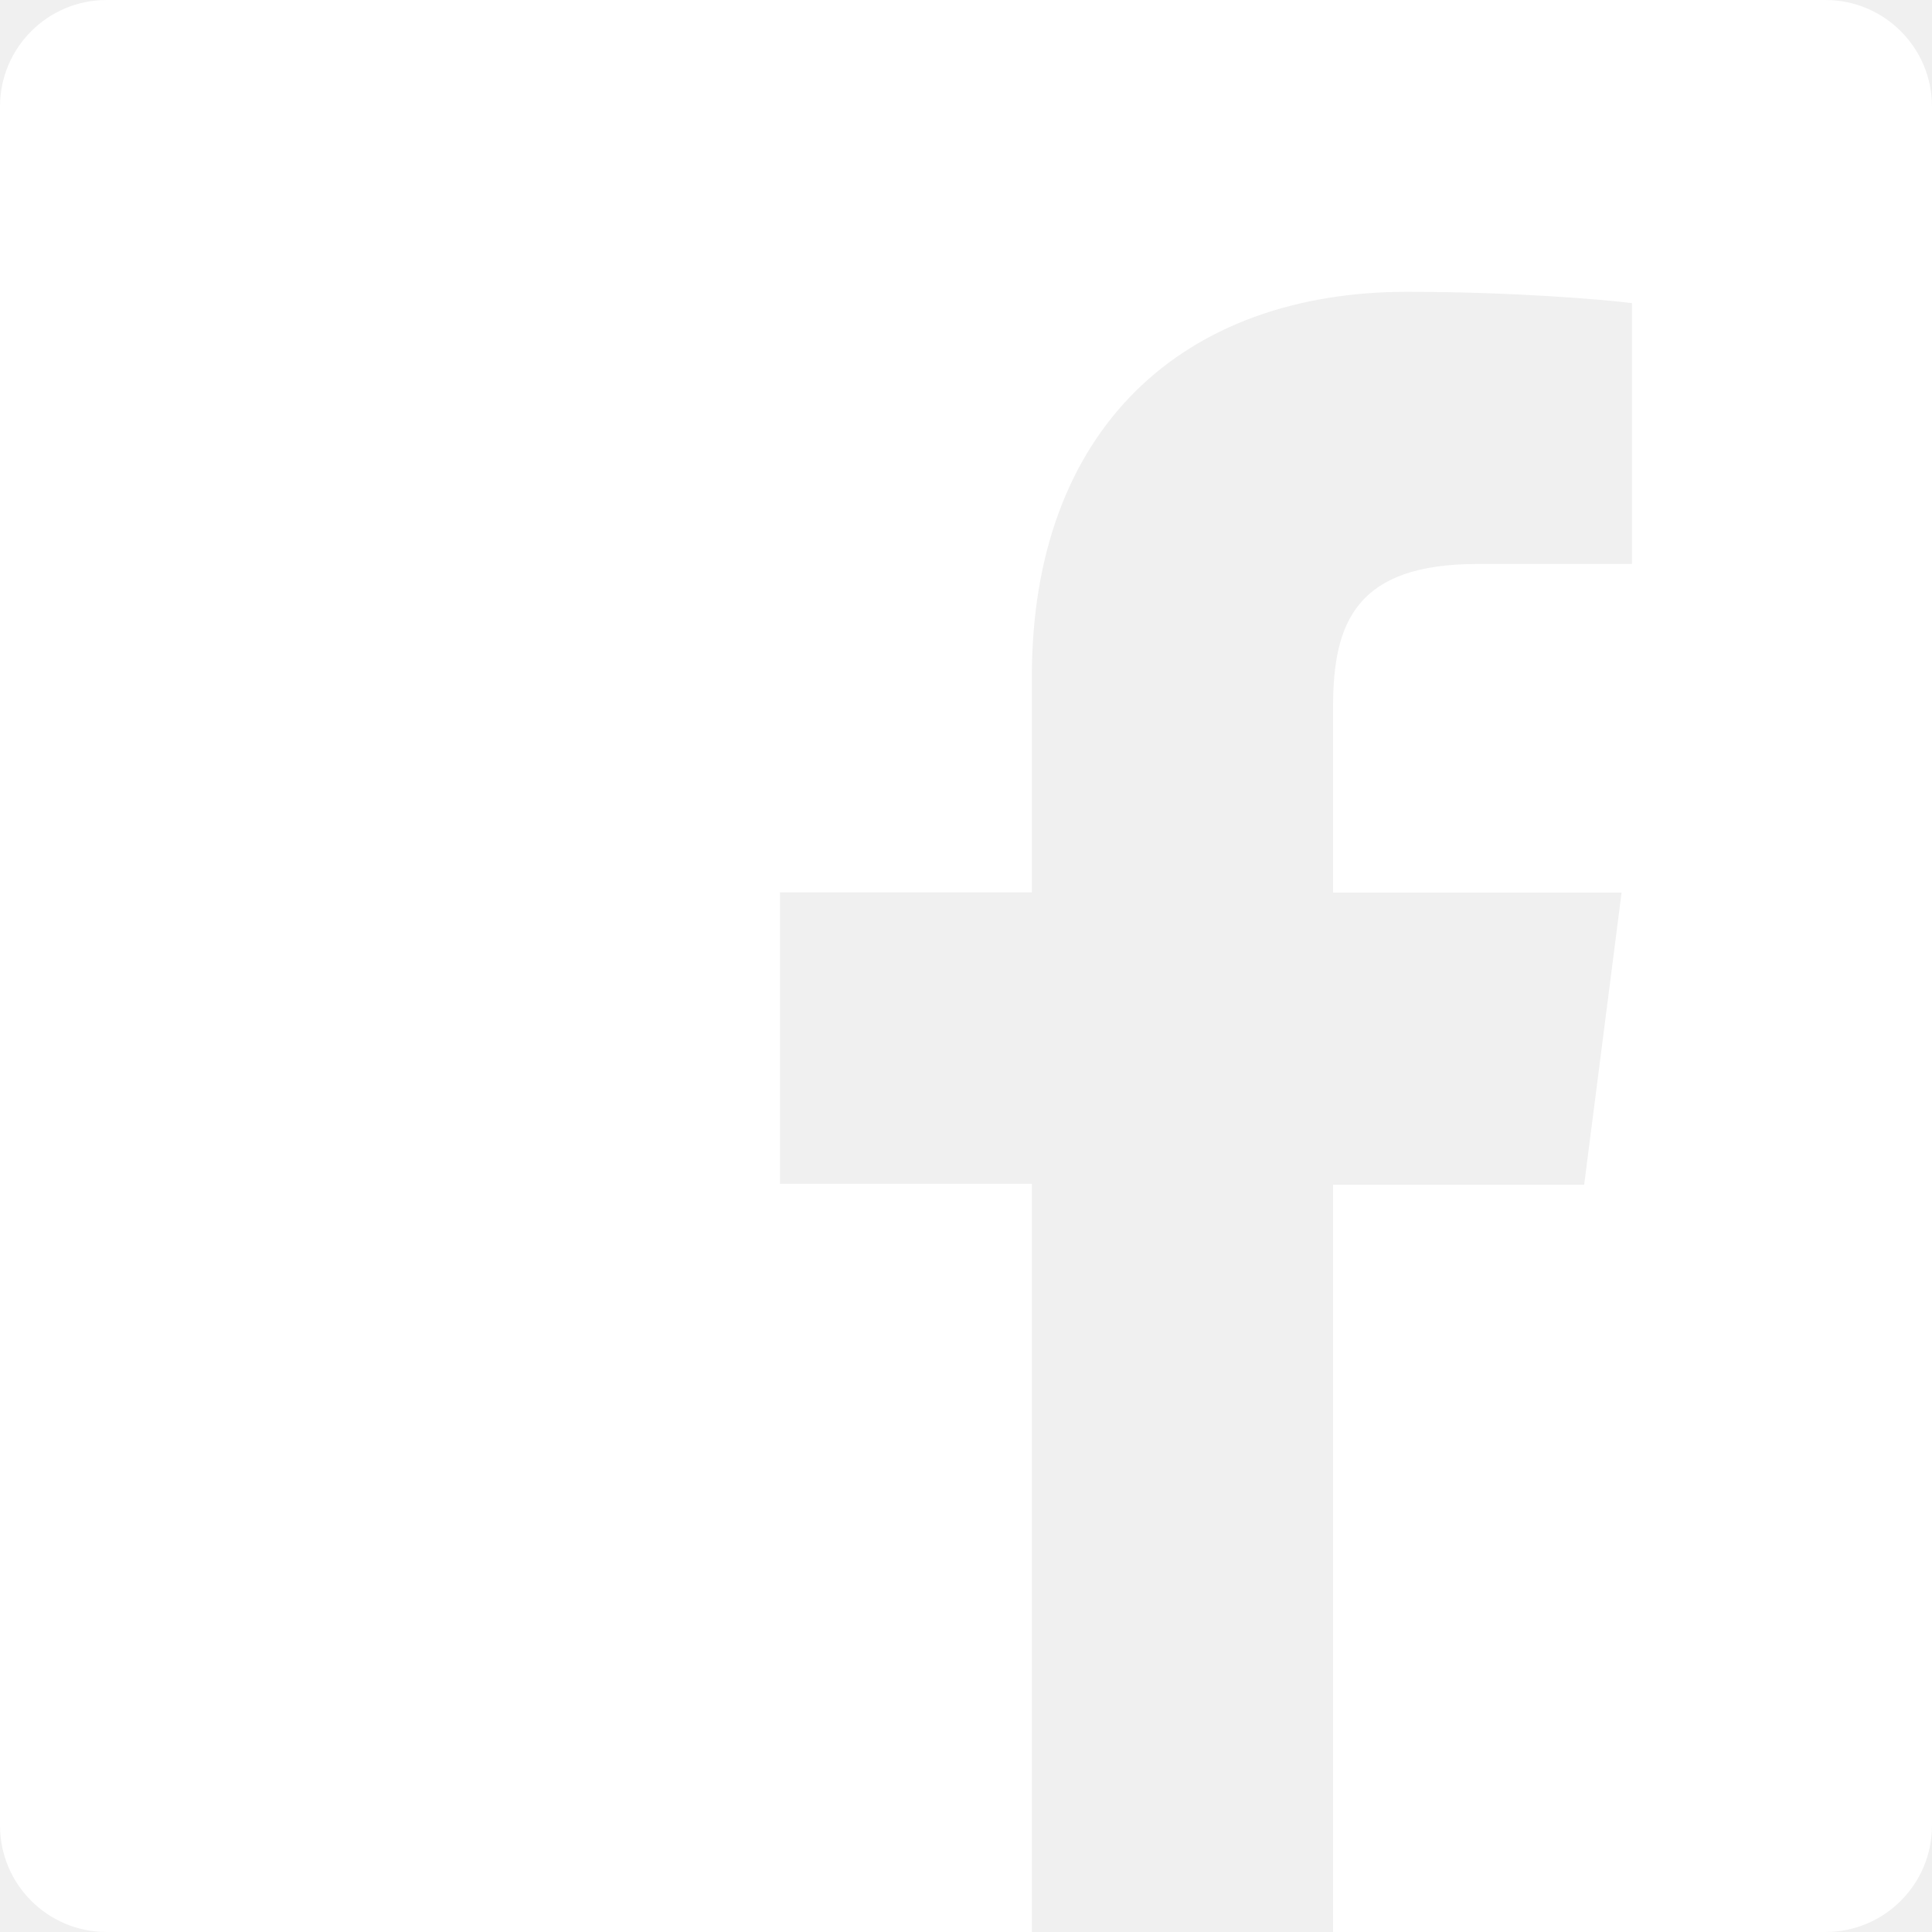
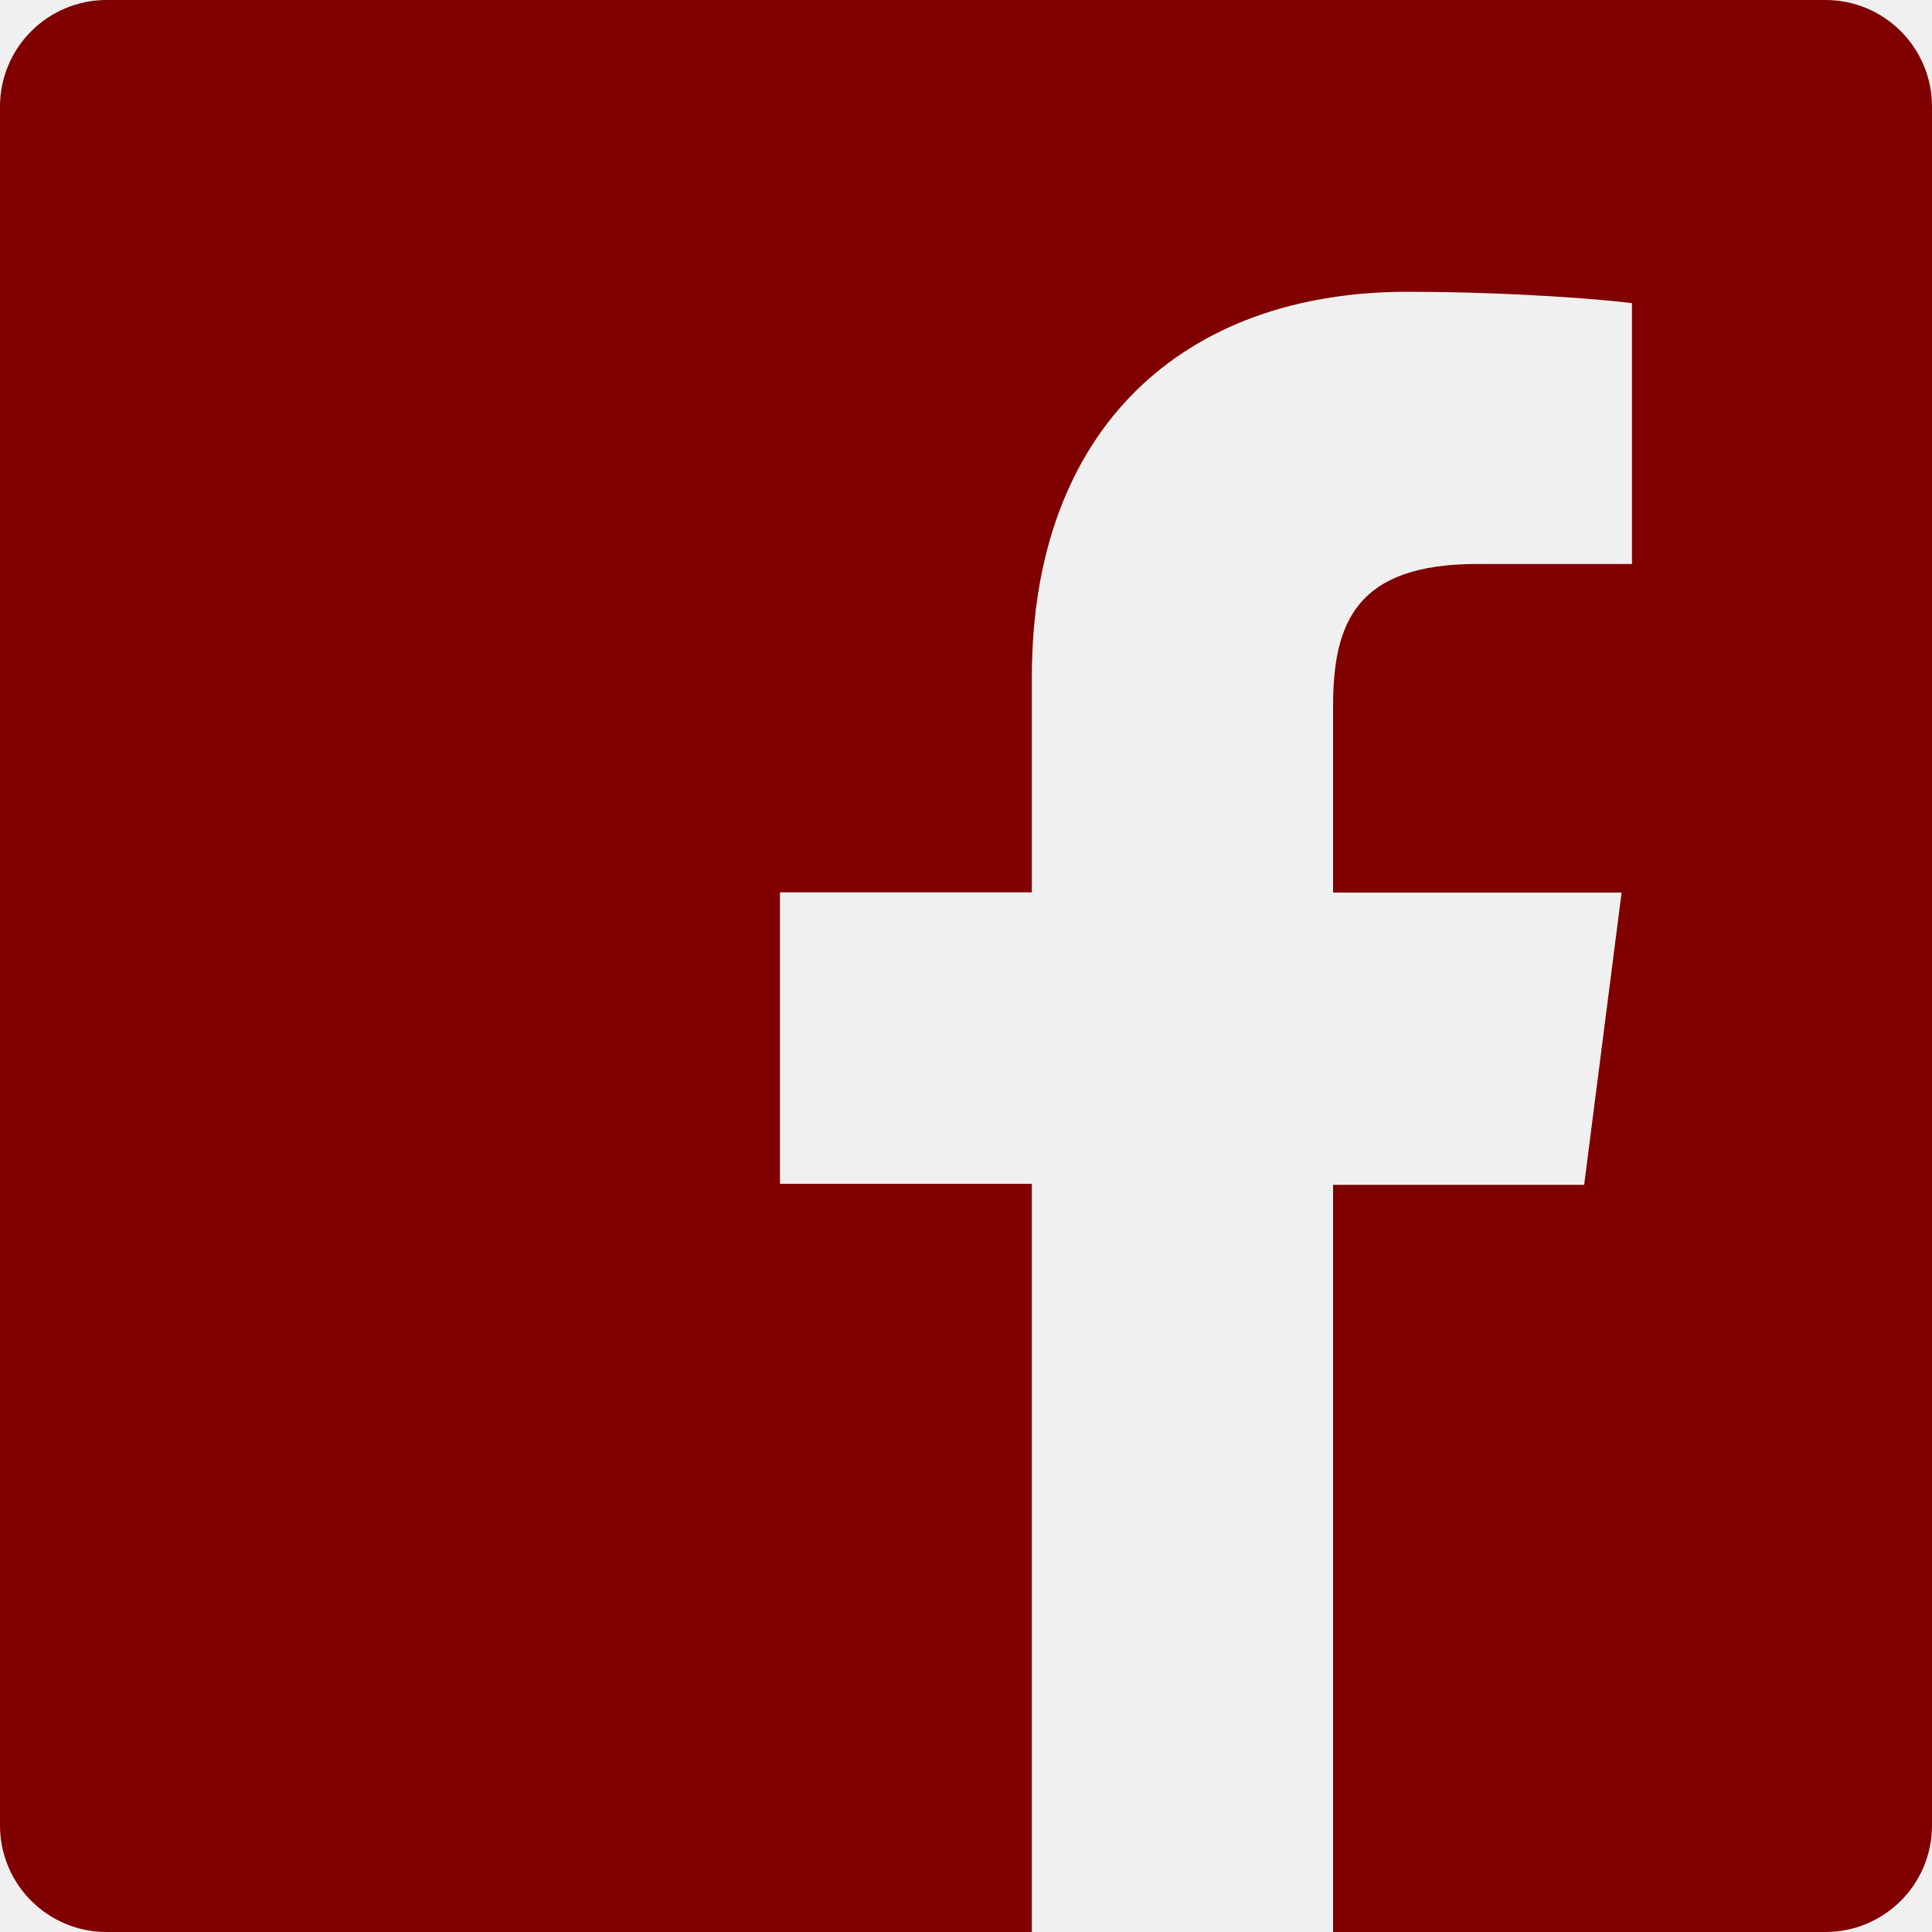
<svg xmlns="http://www.w3.org/2000/svg" role="img" viewBox="0 0 24 24">
-   <path style="fill:white" d="M22.676 0H1.324C.593 0 0 .593 0 1.324v21.352C0 23.408.593 24 1.324 24h11.494v-9.294H9.689v-3.621h3.129V8.41c0-3.099 1.894-4.785 4.659-4.785 1.325 0 2.464.097 2.796.141v3.24h-1.921c-1.5 0-1.792.721-1.792 1.771v2.311h3.584l-.465 3.63H16.56V24h6.115c.733 0 1.325-.592 1.325-1.324V1.324C24 .593 23.408 0 22.676 0" />
+   <path style="fill:maroon" d="M22.676 0H1.324C.593 0 0 .593 0 1.324v21.352C0 23.408.593 24 1.324 24h11.494v-9.294H9.689v-3.621h3.129V8.41c0-3.099 1.894-4.785 4.659-4.785 1.325 0 2.464.097 2.796.141v3.24h-1.921c-1.5 0-1.792.721-1.792 1.771v2.311h3.584l-.465 3.63H16.56V24h6.115c.733 0 1.325-.592 1.325-1.324V1.324C24 .593 23.408 0 22.676 0" />
</svg>
